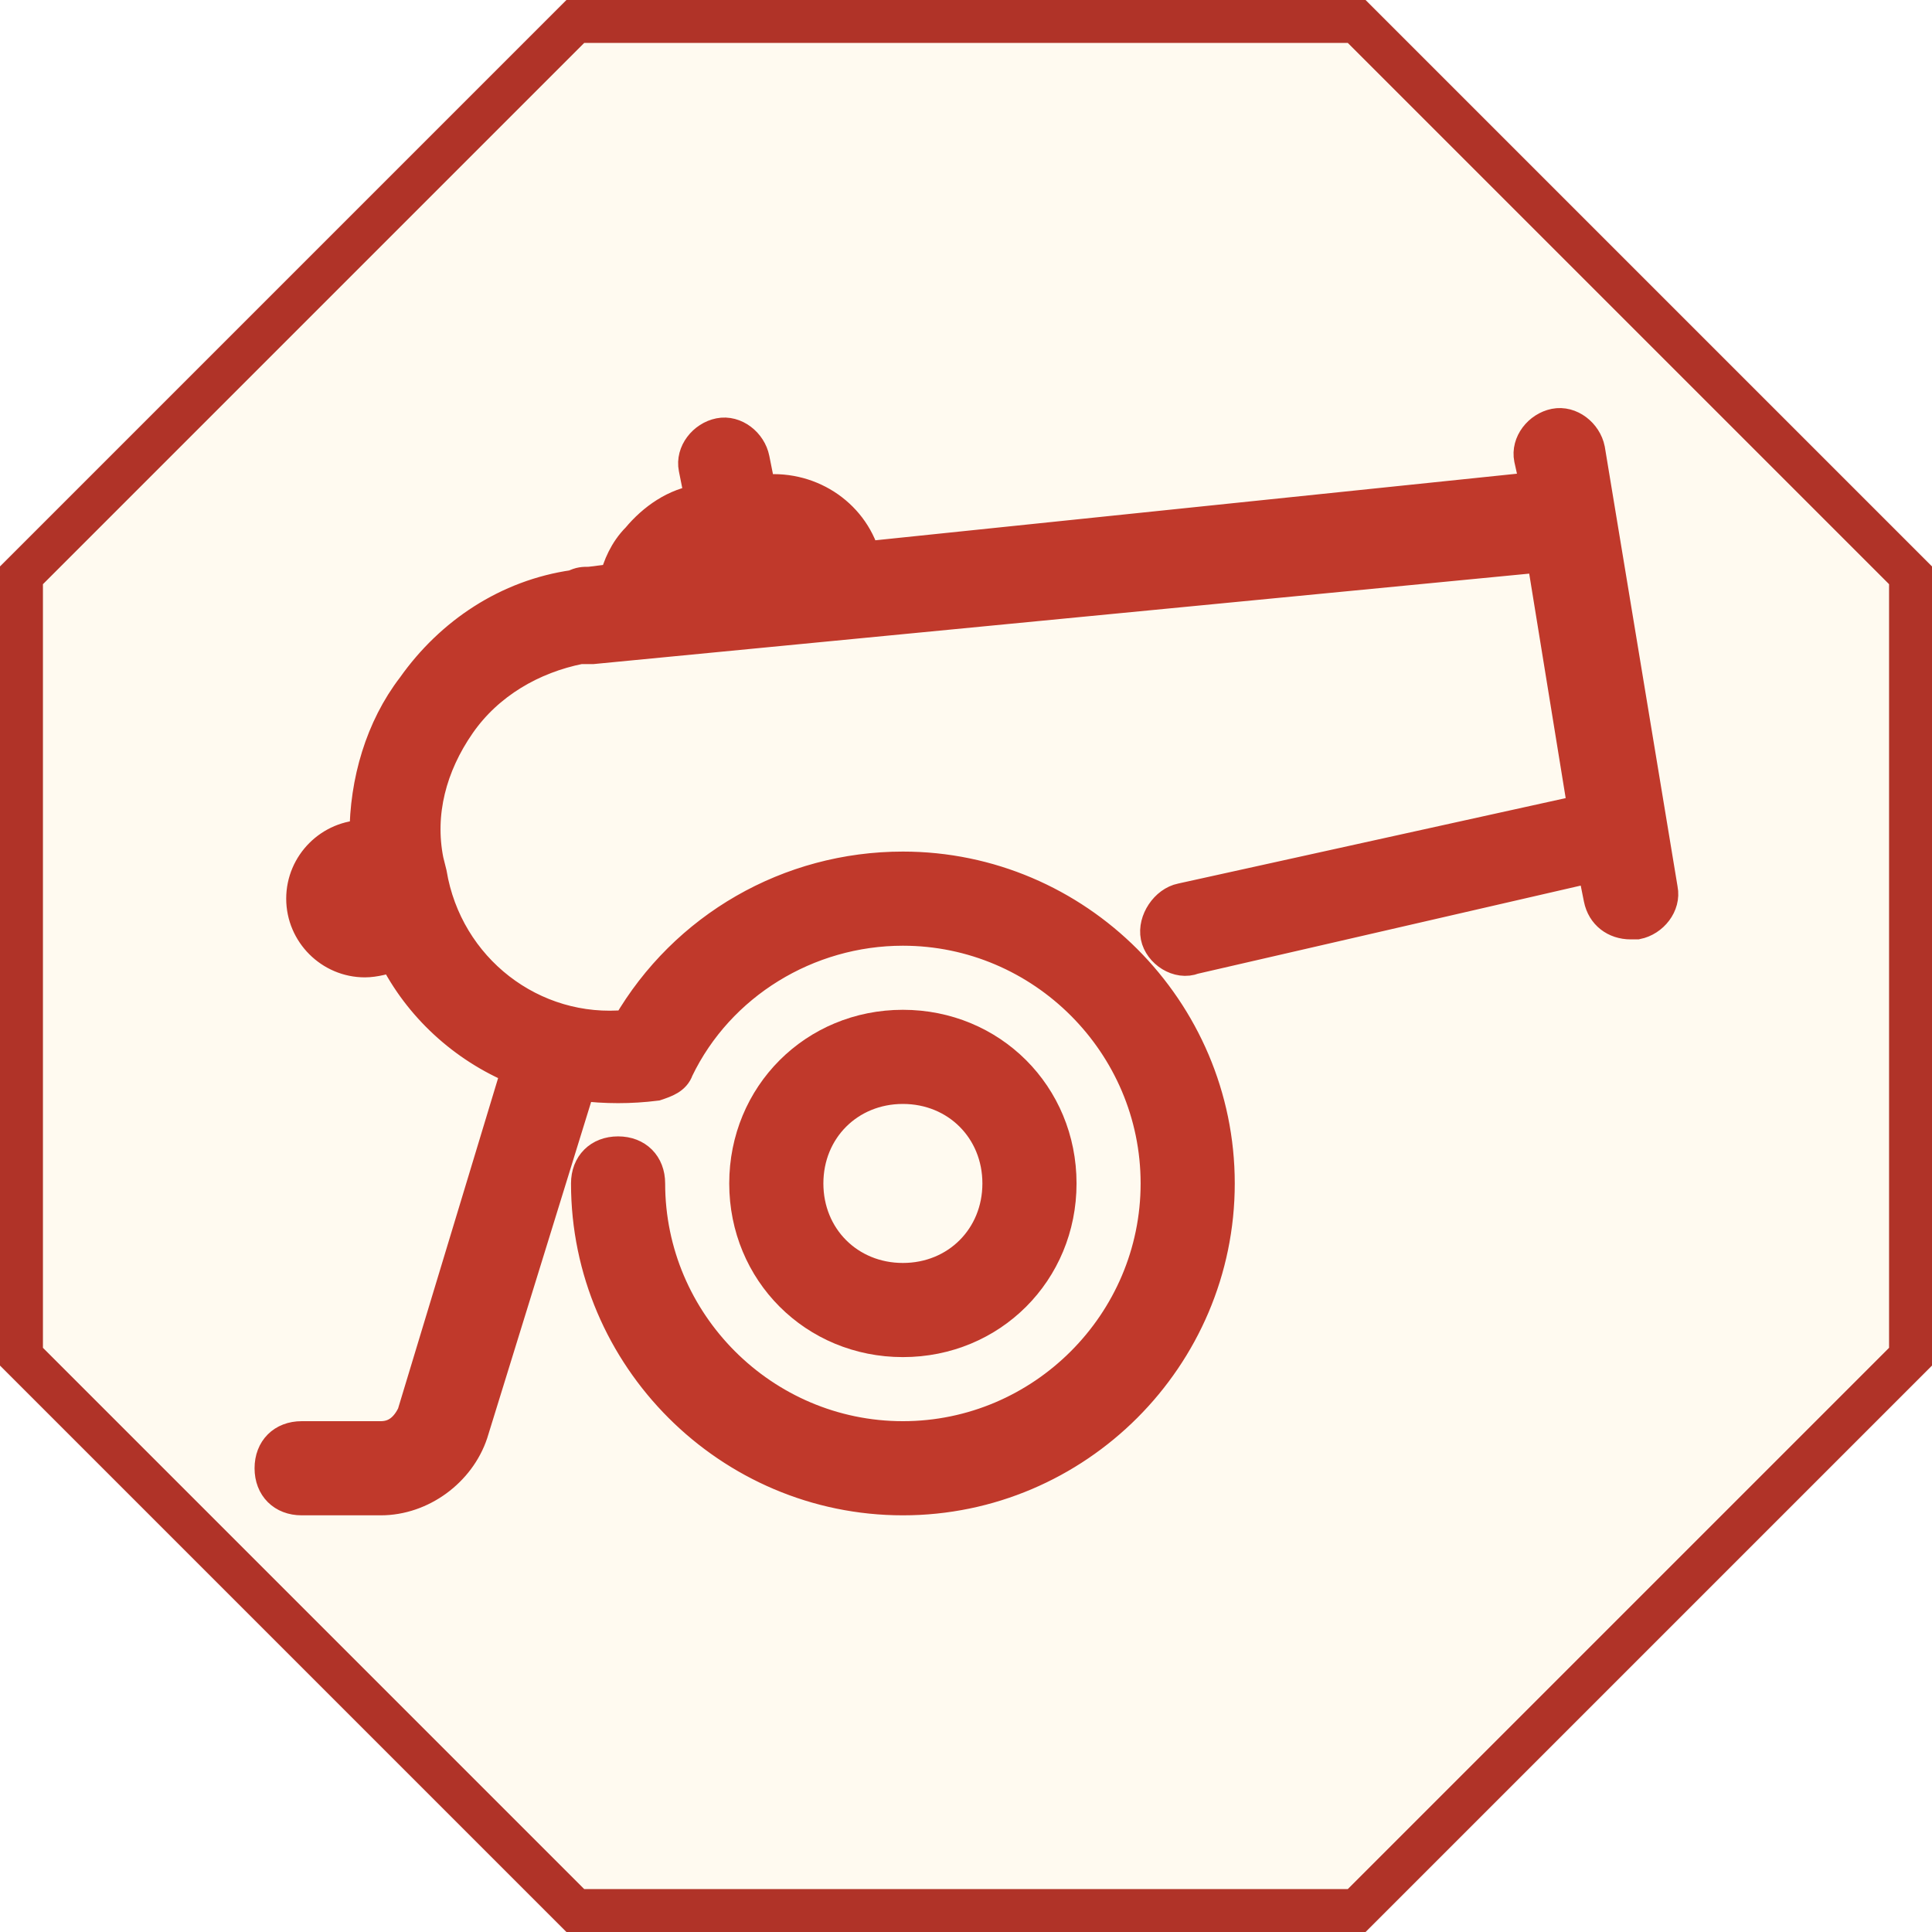
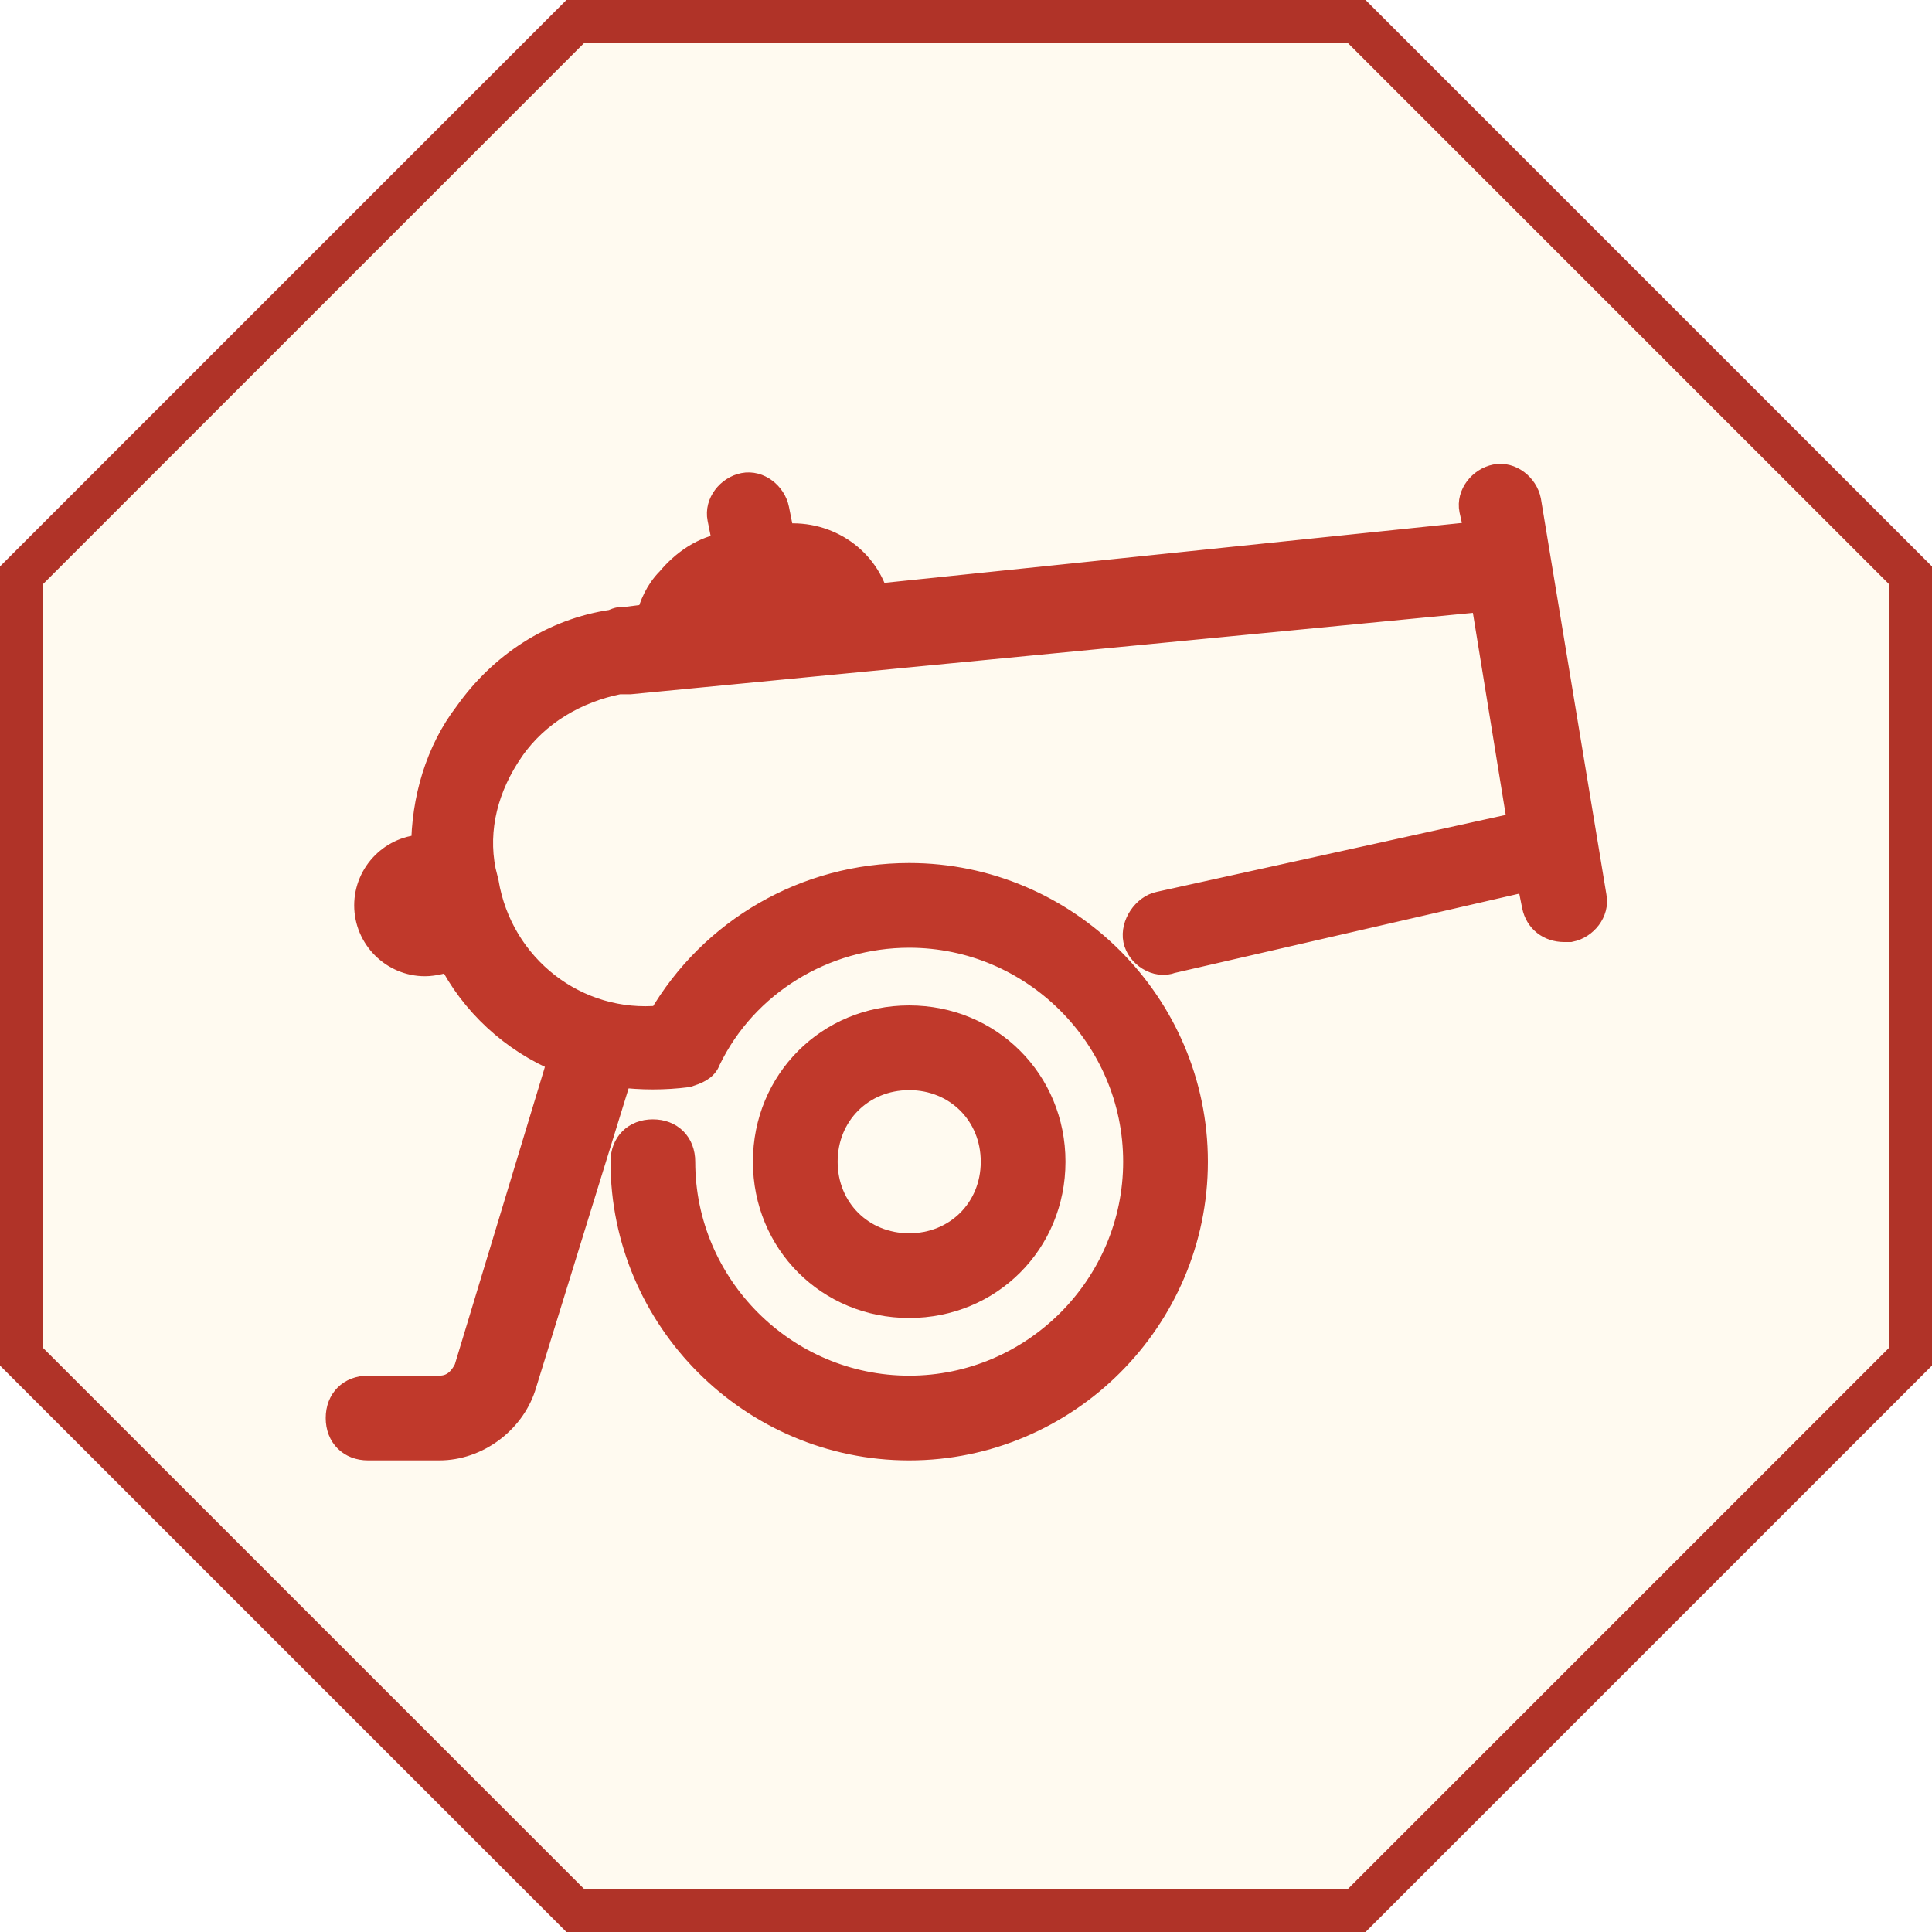
<svg xmlns="http://www.w3.org/2000/svg" viewBox="5 5 90 90" width="512" height="512">
  <polygon points="31.8,6 68.2,6 94,31.8 94,68.2 68.2,94 31.8,94 6,68.2 6,31.8" fill="#fffaf0" stroke="#b03328" stroke-width="2" />
-   <g transform="translate(50 50) scale(1.894286) translate(-114.750 -423.875)" fill="#c0392b">
+   <g transform="translate(50 50) scale(1.704857) translate(-114.750 -423.875)" fill="#c0392b">
    <g id="g1970-1-8-9-6" transform="matrix(0.7782037,0,0,0.7782037,97.63384,406.6546)" style="stroke:#c0392b;stroke-width:0.975;stroke-miterlimit:4;stroke-dasharray:none;stroke-opacity:1;fill:#c0392b;fill-opacity:1">
      <path id="path1966-4-3-0-0" d="M 41.7,5.8 C 41.6,5.3 41.1,4.9 40.6,5 40.1,5.1 39.7,5.6 39.8,6.1 L 40,7 18.8,9.2 C 18.4,7.8 17,6.9 15.5,7.1 v 0 l -0.2,-1 C 15.2,5.6 14.7,5.2 14.2,5.3 13.7,5.4 13.3,5.9 13.4,6.4 l 0.2,1 v 0 C 12.8,7.5 12.1,8 11.6,8.6 11.2,9 11,9.5 10.9,9.9 L 10.1,10 c -0.2,0 -0.3,0 -0.5,0.1 -2.1,0.3 -3.9,1.5 -5.1,3.2 -1,1.3 -1.5,3 -1.5,4.7 0,0 0,0 0,0 -1.1,0 -2,0.9 -2,2 0,1.1 0.9,2 2,2 0.3,0 0.7,-0.1 0.9,-0.2 0.8,1.6 2.2,2.9 3.9,3.6 L 4.5,36.3 C 4.3,36.7 4,37 3.5,37 H 1 c -0.6,0 -1,0.4 -1,1 0,0.6 0.4,1 1,1 H 3.5 C 4.8,39 6,38.1 6.4,36.9 l 3.4,-11 c 0.8,0.1 1.6,0.1 2.4,0 0.3,-0.1 0.6,-0.2 0.7,-0.5 C 14.2,22.7 17,21 20,21 c 4.4,0 8,3.6 8,8 0,4.4 -3.6,8 -8,8 -4.4,0 -8,-3.6 -8,-8 0,-0.6 -0.4,-1 -1,-1 -0.6,0 -1,0.4 -1,1 0,5.5 4.5,10 10,10 5.5,0 10,-4.5 10,-10 0,-5.5 -4.5,-10 -10,-10 -3.6,0 -6.9,1.9 -8.7,5 -3,0.3 -5.7,-1.8 -6.2,-4.8 L 5,18.8 c -0.3,-1.5 0.1,-3 1,-4.3 0.9,-1.3 2.3,-2.1 3.8,-2.4 0.1,0 0.2,0 0.4,0 l 30,-2.9 1.3,8 -12.7,2.8 c -0.5,0.1 -0.9,0.7 -0.8,1.2 0.1,0.5 0.7,0.9 1.2,0.7 L 41.8,19 42,20 c 0.1,0.5 0.5,0.8 1,0.8 0.1,0 0.1,0 0.2,0 0.5,-0.1 0.9,-0.6 0.8,-1.1 z m -28,3.6 2,-0.3 C 16,9 16.3,9.2 16.6,9.4 l -3.4,0.3 c 0.1,-0.1 0.3,-0.3 0.5,-0.3 z" style="stroke:#c0392b;stroke-width:0.975;stroke-miterlimit:4;stroke-dasharray:none;stroke-opacity:1;fill:#c0392b;fill-opacity:1" />
      <path id="path1968-9-8-6-4" d="m 25,29 c 0,-2.8 -2.2,-5 -5,-5 -2.8,0 -5,2.2 -5,5 0,2.8 2.2,5 5,5 2.8,0 5,-2.2 5,-5 z m -8,0 c 0,-1.7 1.3,-3 3,-3 1.7,0 3,1.3 3,3 0,1.7 -1.3,3 -3,3 -1.7,0 -3,-1.3 -3,-3 z" style="stroke:#c0392b;stroke-width:0.975;stroke-miterlimit:4;stroke-dasharray:none;stroke-opacity:1;fill:#c0392b;fill-opacity:1" />
    </g>
  </g>
</svg>
